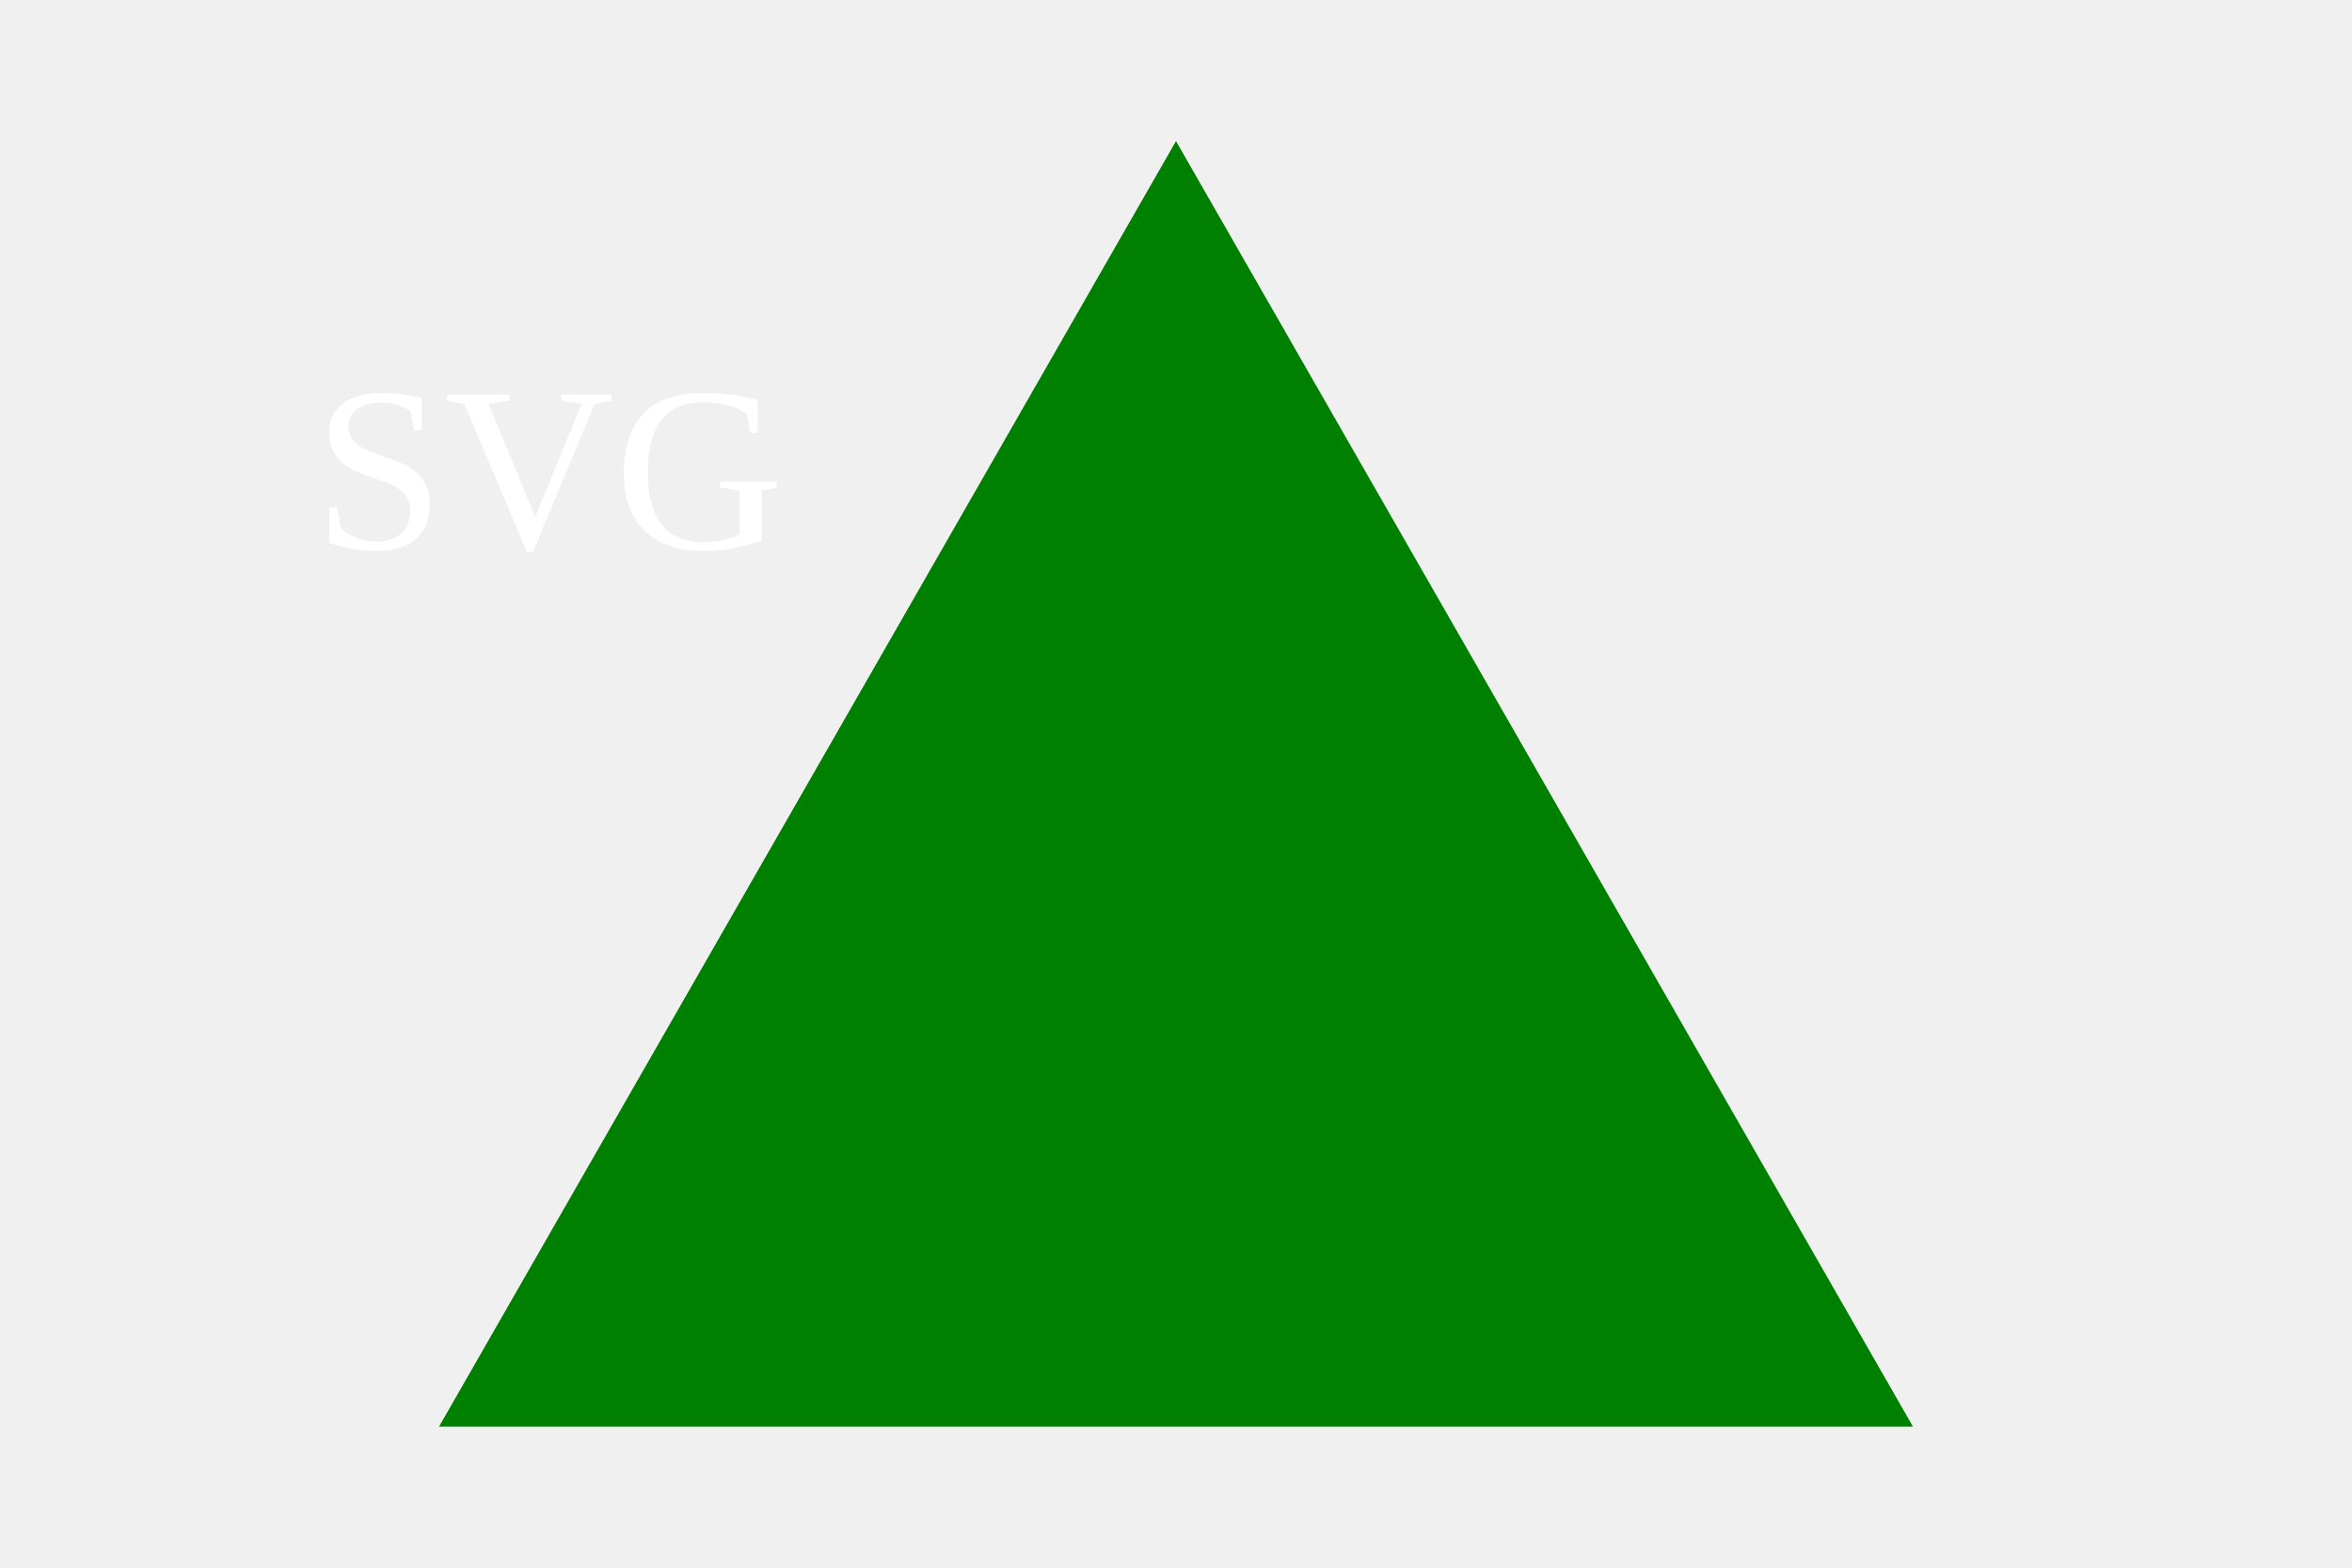
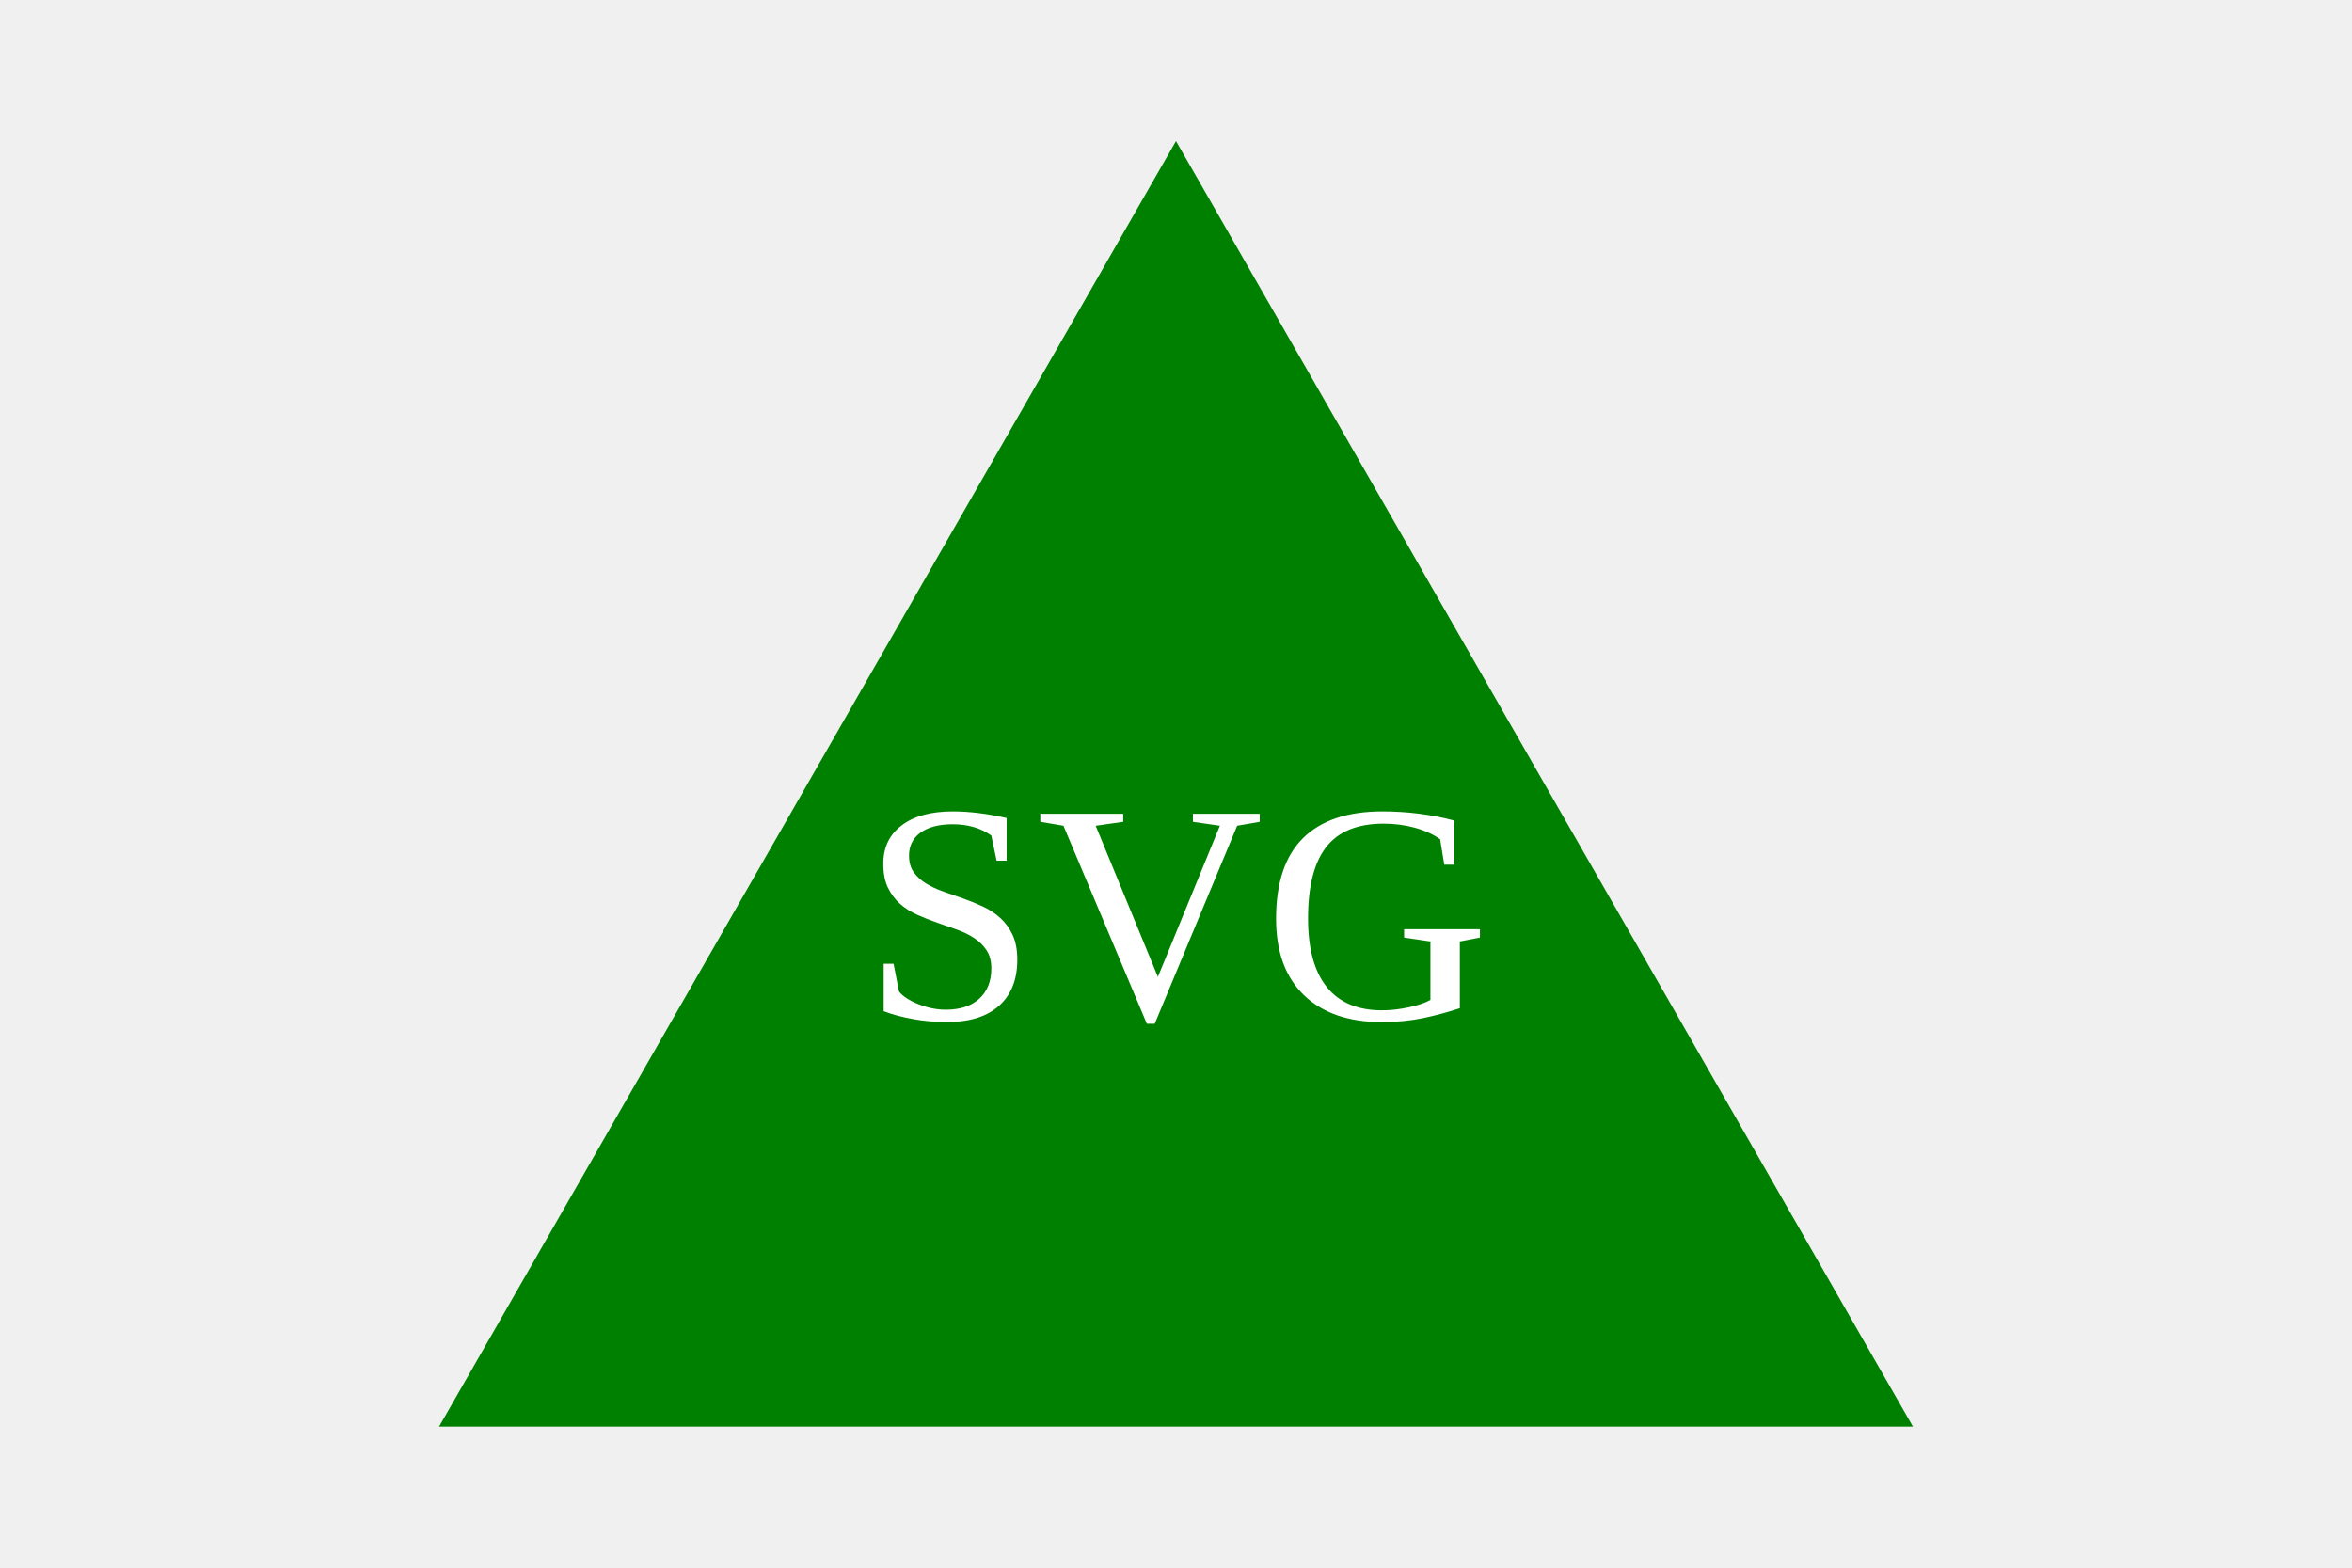
<svg xmlns="http://www.w3.org/2000/svg" version="1.1" width="300" height="200">
  <polygon points="150, 18 244, 182 56, 182" fill="green" />
-   <text x="70" y="70" font-size="30" text-anchor="middle" fill="white">SVG</text>
+   <text x="150" y="130" font-size="40" text-anchor="middle" fill="white">SVG</text>
</svg>
